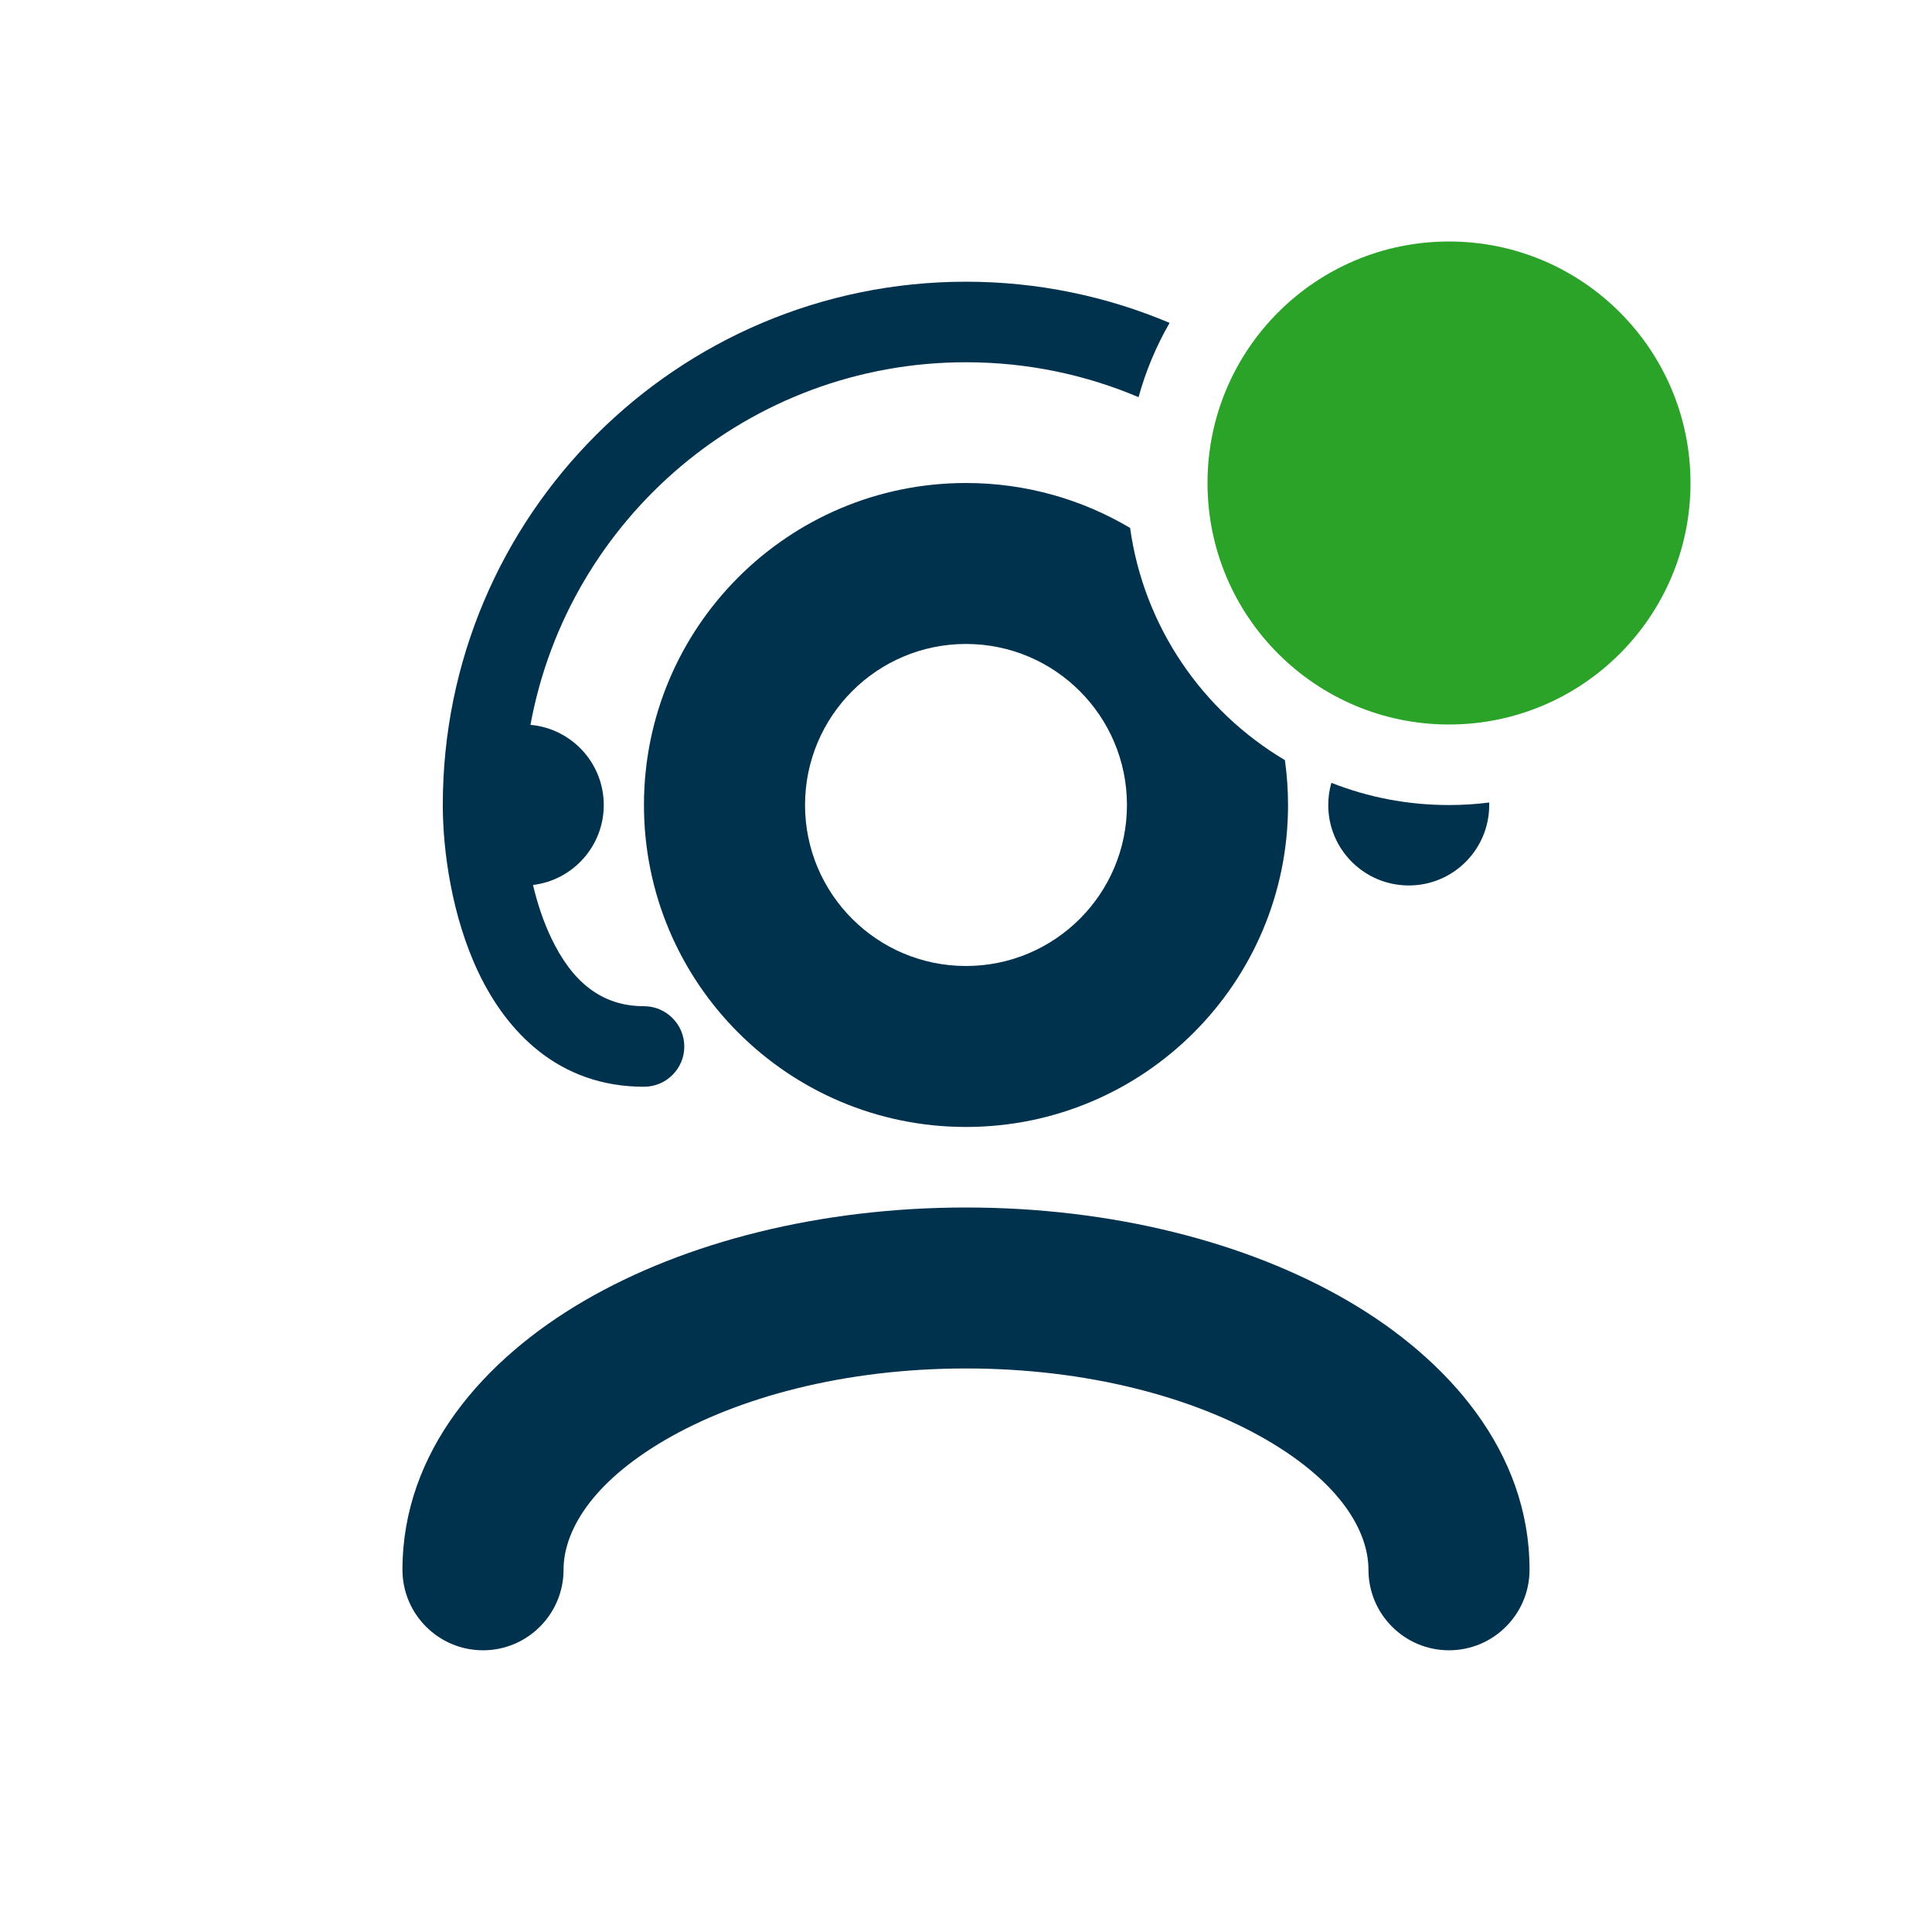
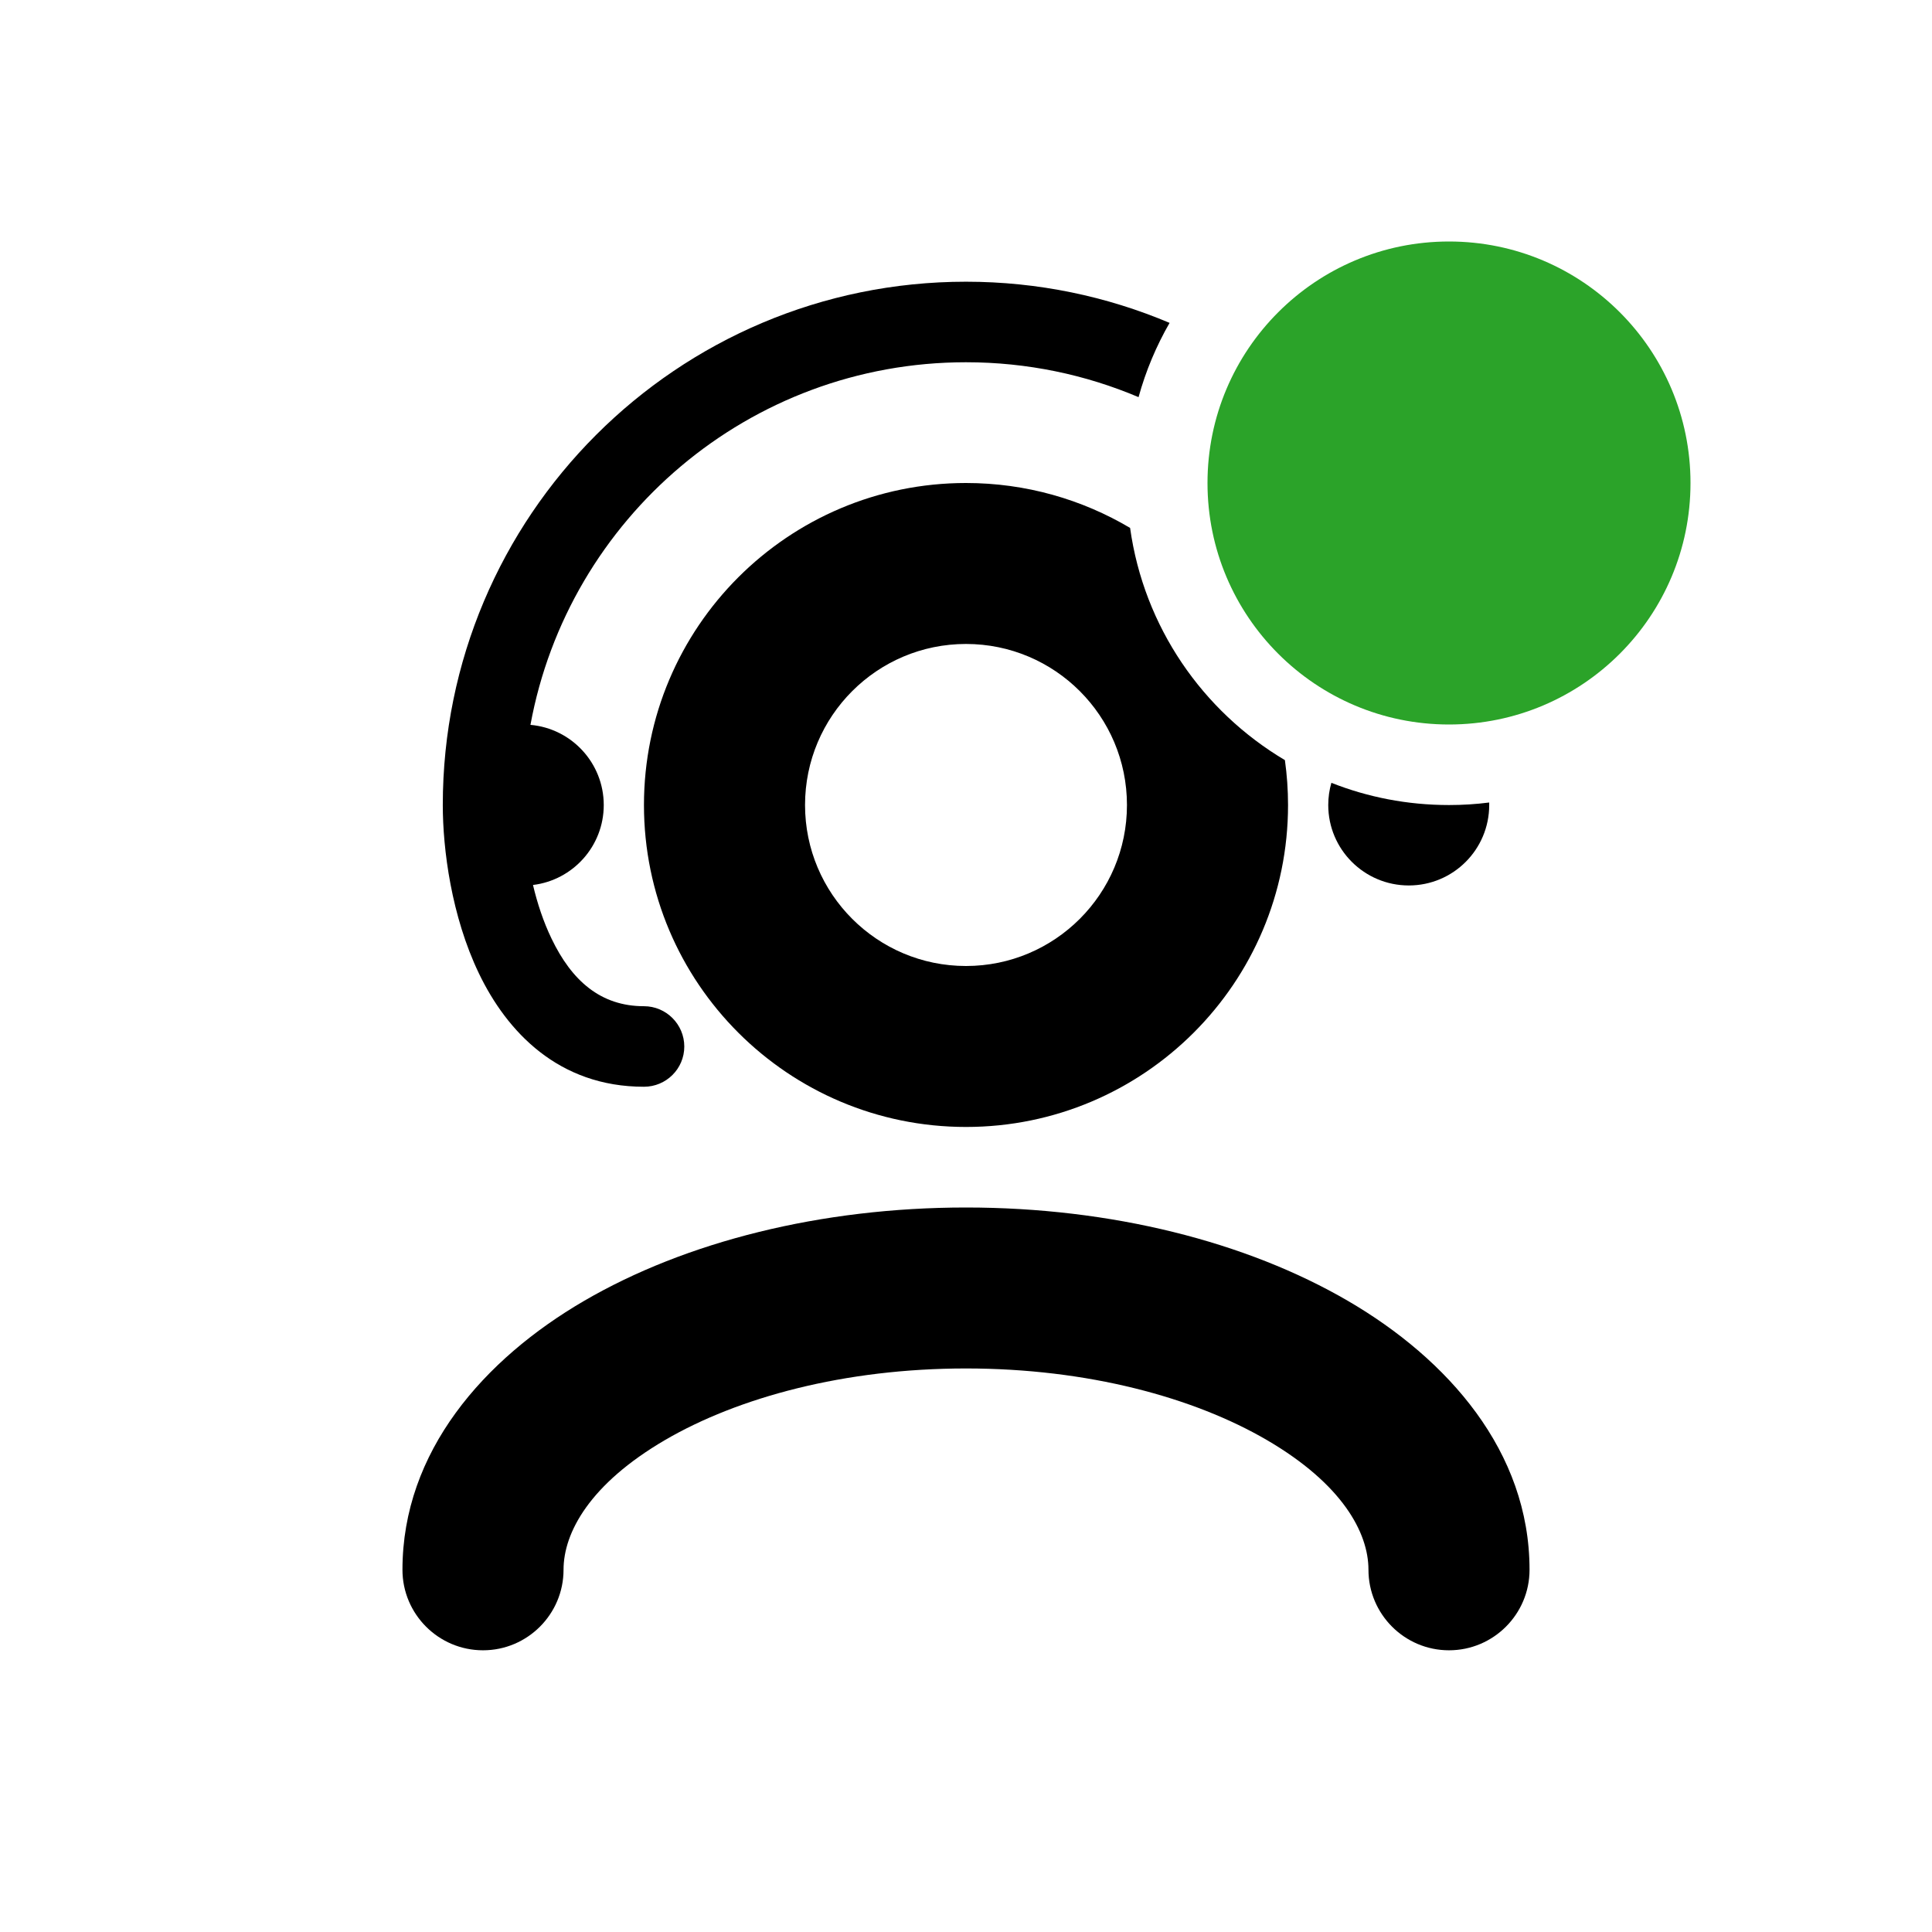
<svg xmlns="http://www.w3.org/2000/svg" viewBox="0 0 16 16">
  <g id="wgt-available">
    <g id="Subtract">
-       <path d="M12.333 6.646C12.224 6.66 12.113 6.667 12 6.667C11.656 6.667 11.327 6.602 11.026 6.483C11.009 6.541 11 6.603 11 6.667C11 7.035 11.299 7.333 11.667 7.333C12.035 7.333 12.333 7.035 12.333 6.667C12.333 6.66 12.333 6.653 12.333 6.646Z" fill="#00314D" />
-       <path fill-rule="evenodd" clip-rule="evenodd" d="M9.359 4.372C9.473 5.191 9.959 5.89 10.641 6.295C10.658 6.416 10.667 6.541 10.667 6.667C10.667 8.139 9.473 9.333 8 9.333C6.527 9.333 5.333 8.139 5.333 6.667C5.333 5.194 6.527 4 8 4C8.496 4 8.961 4.136 9.359 4.372ZM9.333 6.667C9.333 7.403 8.736 8 8 8C7.264 8 6.667 7.403 6.667 6.667C6.667 5.93 7.264 5.333 8 5.333C8.736 5.333 9.333 5.93 9.333 6.667Z" fill="#00314D" />
-       <path d="M9.429 3.289C8.99 3.103 8.507 3 8 3C6.202 3 4.706 4.295 4.393 6.003C4.733 6.033 5 6.319 5 6.667C5 7.008 4.744 7.289 4.414 7.329C4.45 7.481 4.5 7.633 4.567 7.772C4.735 8.123 4.975 8.333 5.333 8.333C5.517 8.333 5.667 8.483 5.667 8.667C5.667 8.851 5.517 9 5.333 9C4.625 9 4.198 8.544 3.966 8.061C3.738 7.586 3.667 7.033 3.667 6.667C3.667 4.273 5.607 2.333 8 2.333C8.598 2.333 9.168 2.455 9.686 2.674C9.576 2.865 9.489 3.071 9.429 3.289Z" fill="#00314D" />
-       <path d="M5.507 11.926C4.886 12.289 4.667 12.691 4.667 13C4.667 13.368 4.368 13.667 4 13.667C3.632 13.667 3.333 13.368 3.333 13C3.333 12.02 4.009 11.256 4.836 10.774C5.678 10.283 6.799 10 8 10C9.201 10 10.322 10.283 11.164 10.774C11.991 11.256 12.667 12.02 12.667 13C12.667 13.368 12.368 13.667 12 13.667C11.632 13.667 11.333 13.368 11.333 13C11.333 12.691 11.114 12.289 10.492 11.926C9.887 11.573 9.008 11.333 8 11.333C6.992 11.333 6.112 11.573 5.507 11.926Z" fill="#00314D" />
+       <path d="M12.333 6.646C12.224 6.66 12.113 6.667 12 6.667C11.656 6.667 11.327 6.602 11.026 6.483C11.009 6.541 11 6.603 11 6.667C11 7.035 11.299 7.333 11.667 7.333C12.035 7.333 12.333 7.035 12.333 6.667C12.333 6.66 12.333 6.653 12.333 6.646Z" />
+       <path fill-rule="evenodd" clip-rule="evenodd" d="M9.359 4.372C9.473 5.191 9.959 5.89 10.641 6.295C10.658 6.416 10.667 6.541 10.667 6.667C10.667 8.139 9.473 9.333 8 9.333C6.527 9.333 5.333 8.139 5.333 6.667C5.333 5.194 6.527 4 8 4C8.496 4 8.961 4.136 9.359 4.372ZM9.333 6.667C9.333 7.403 8.736 8 8 8C7.264 8 6.667 7.403 6.667 6.667C6.667 5.93 7.264 5.333 8 5.333C8.736 5.333 9.333 5.93 9.333 6.667Z" />
+       <path d="M9.429 3.289C8.99 3.103 8.507 3 8 3C6.202 3 4.706 4.295 4.393 6.003C4.733 6.033 5 6.319 5 6.667C5 7.008 4.744 7.289 4.414 7.329C4.45 7.481 4.5 7.633 4.567 7.772C4.735 8.123 4.975 8.333 5.333 8.333C5.517 8.333 5.667 8.483 5.667 8.667C5.667 8.851 5.517 9 5.333 9C4.625 9 4.198 8.544 3.966 8.061C3.738 7.586 3.667 7.033 3.667 6.667C3.667 4.273 5.607 2.333 8 2.333C8.598 2.333 9.168 2.455 9.686 2.674C9.576 2.865 9.489 3.071 9.429 3.289Z" />
+       <path d="M5.507 11.926C4.886 12.289 4.667 12.691 4.667 13C4.667 13.368 4.368 13.667 4 13.667C3.632 13.667 3.333 13.368 3.333 13C3.333 12.02 4.009 11.256 4.836 10.774C5.678 10.283 6.799 10 8 10C9.201 10 10.322 10.283 11.164 10.774C11.991 11.256 12.667 12.02 12.667 13C12.667 13.368 12.368 13.667 12 13.667C11.632 13.667 11.333 13.368 11.333 13C11.333 12.691 11.114 12.289 10.492 11.926C9.887 11.573 9.008 11.333 8 11.333C6.992 11.333 6.112 11.573 5.507 11.926Z" />
    </g>
    <circle id="Ellipse 2" cx="12" cy="4" r="2" fill="#2BA329" />
  </g>
</svg>
